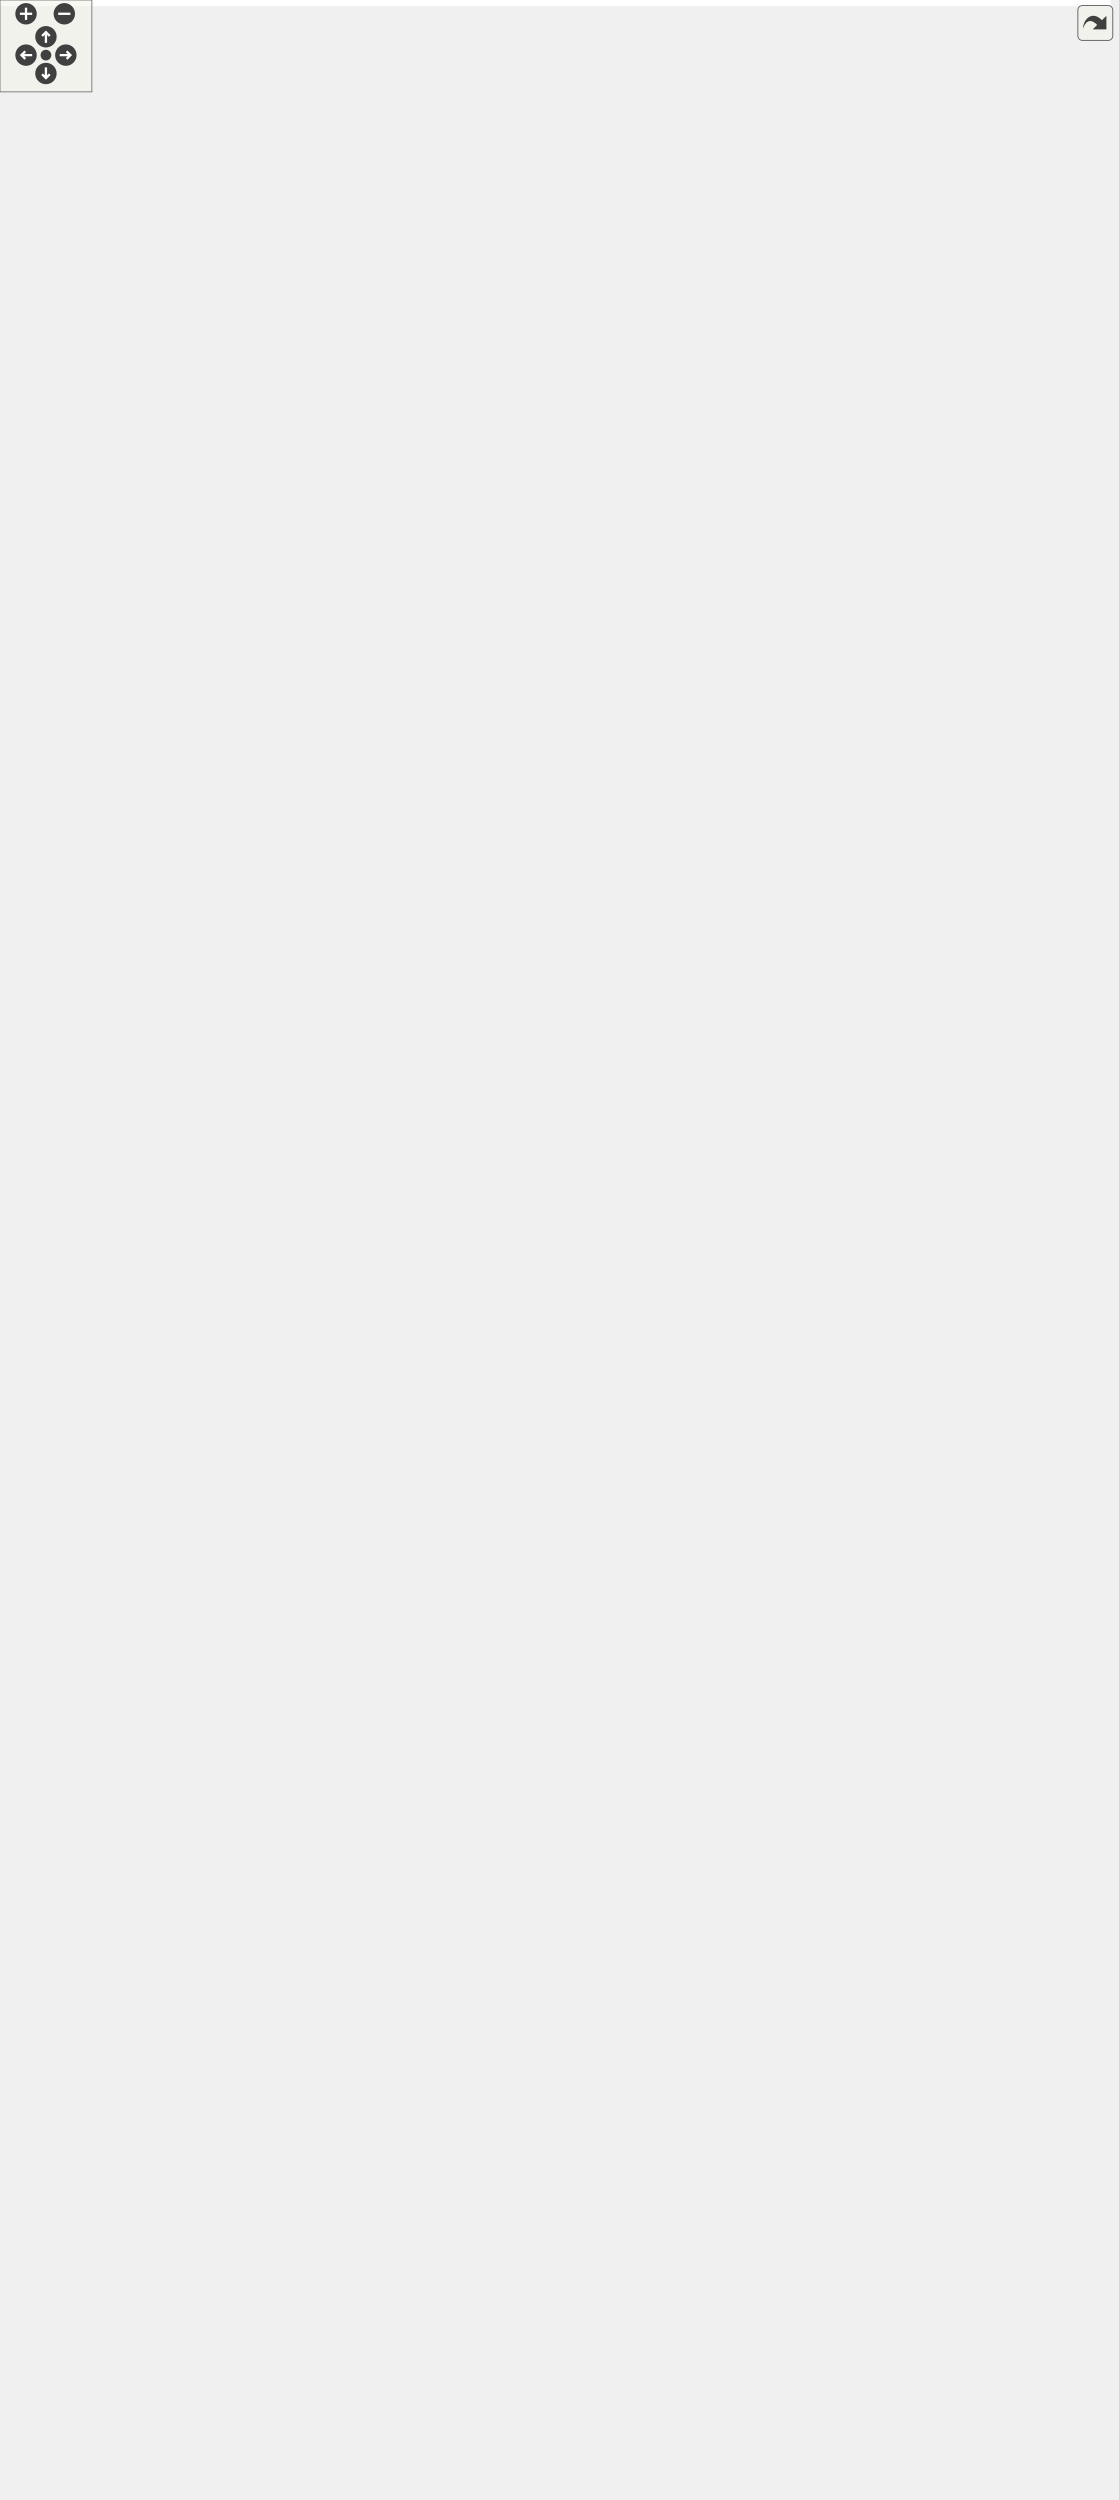
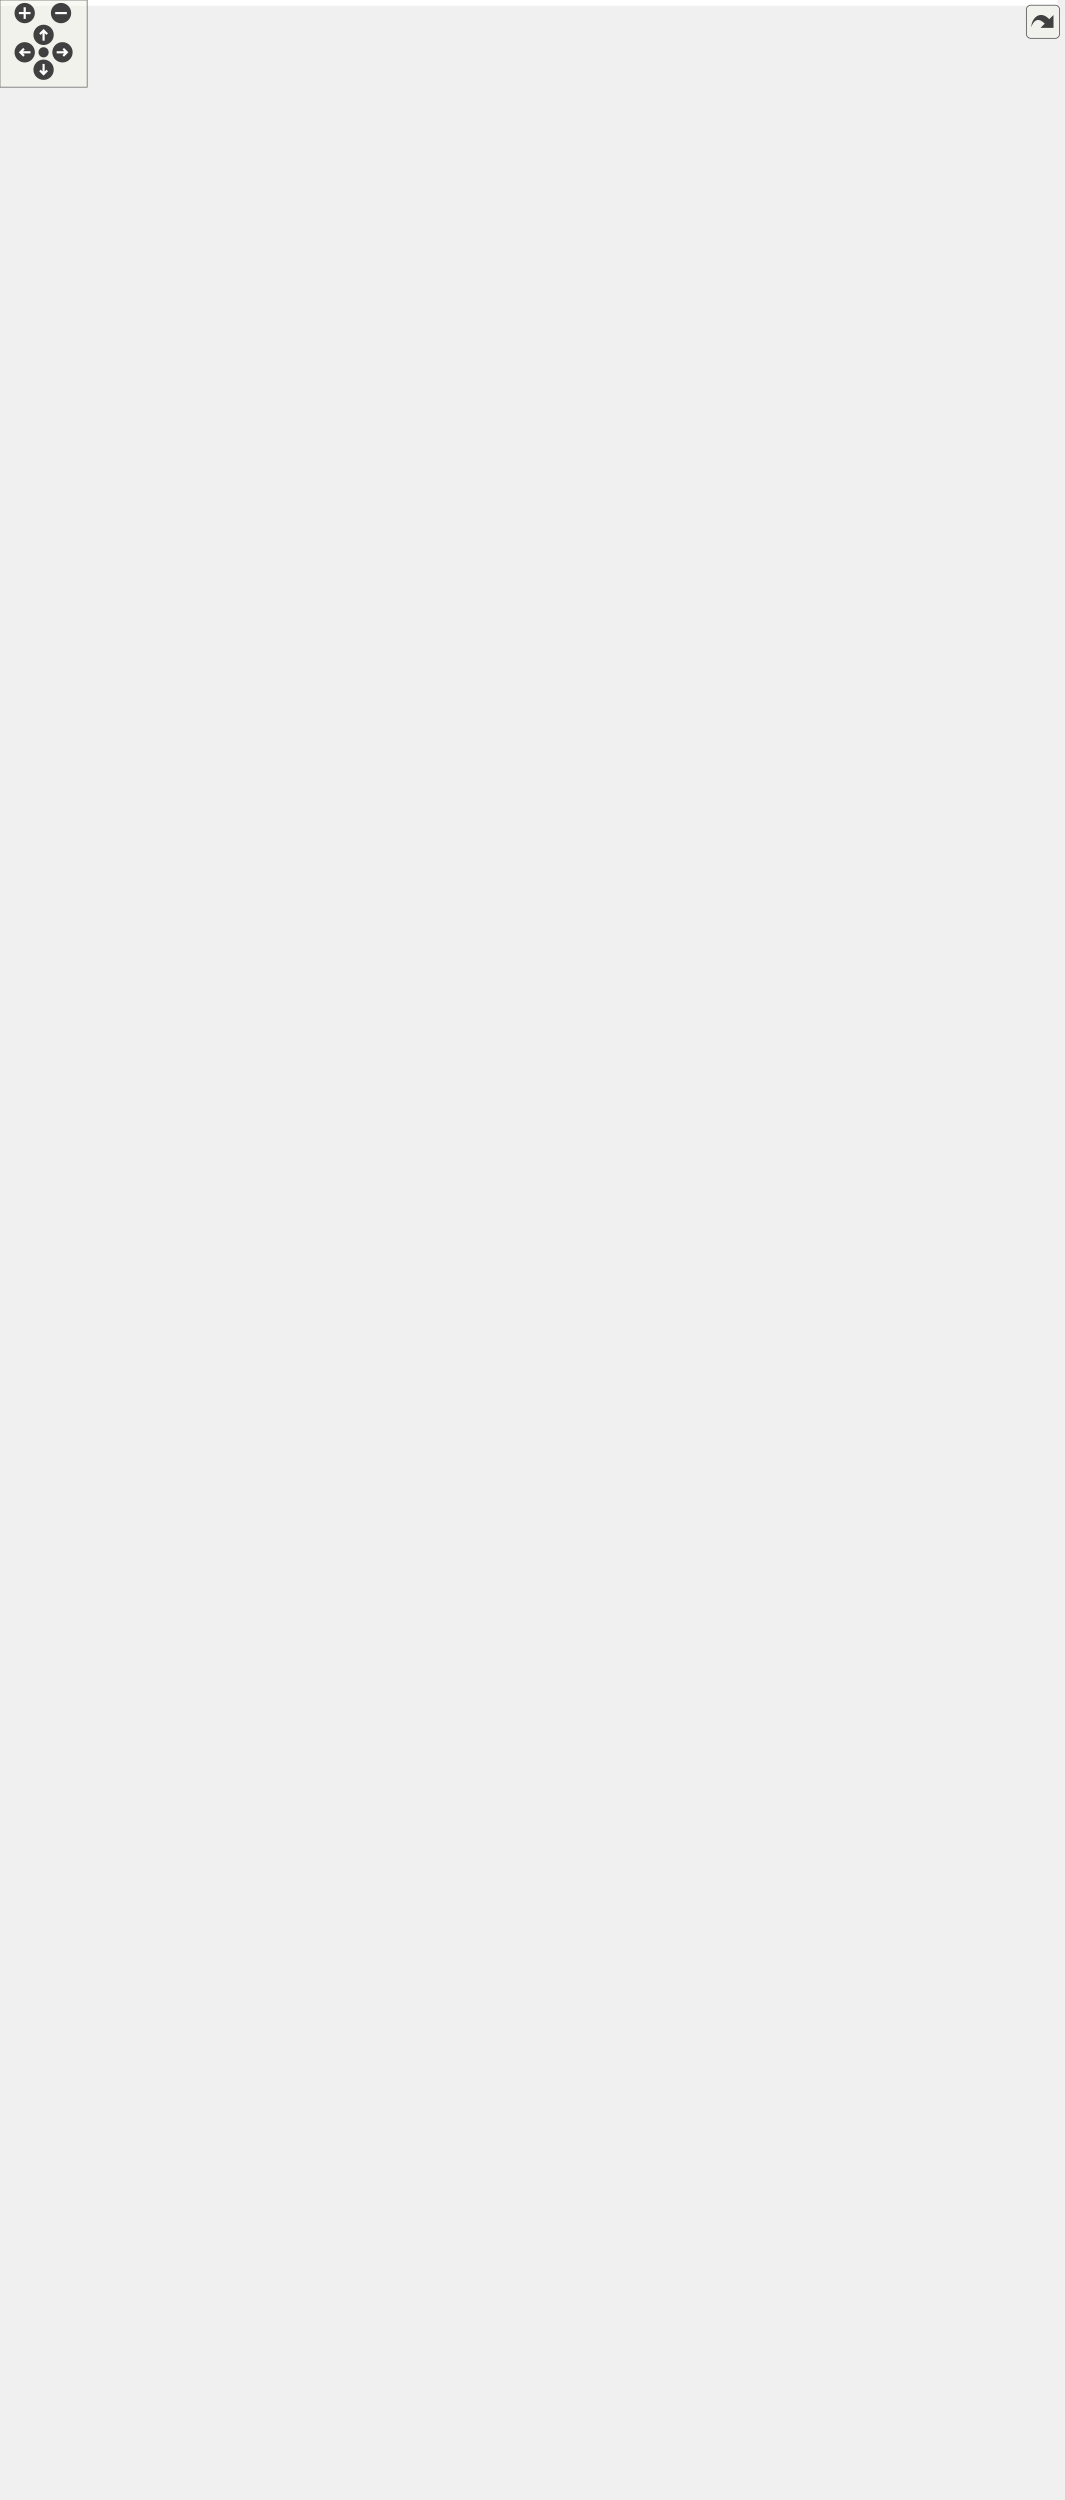
<svg xmlns="http://www.w3.org/2000/svg" xmlns:xlink="http://www.w3.org/1999/xlink" id="main" version="1.1" xml:space="preserve">
  <style type="text/css">
.edge:hover path { stroke: red; }
.edge:hover polygon { stroke: red; fill: red; }
</style>
  <defs>
    <circle id="rim" cx="0" cy="0" r="7" />
    <circle id="rim2" cx="0" cy="0" r="3.5" />
    <g id="zoomPlus">
      <use xlink:href="#rim" fill="#404040">
        <set attributeName="fill" to="#808080" begin="zoomplus.mouseover" end="zoomplus.mouseout" />
      </use>
      <path d="M-4,0h8M0,-4v8" fill="none" stroke="white" stroke-width="1.5" pointer-events="none" />
    </g>
    <g id="zoomMin">
      <use xlink:href="#rim" fill="#404040">
        <set attributeName="fill" to="#808080" begin="zoomminus.mouseover" end="zoomminus.mouseout" />
      </use>
      <path d="M-4,0h8" fill="none" stroke="white" stroke-width="1.5" pointer-events="none" />
    </g>
    <g id="dirArrow">
      <path fill="none" stroke="white" stroke-width="1.5" d="M0,-3.0v7 M-2.5,-0.5L0,-3.0L2.5,-0.5" />
    </g>
    <g id="resetDef">
      <use xlink:href="#rim2" fill="#404040">
        <set attributeName="fill" to="#808080" begin="reset.mouseover" end="reset.mouseout" />
      </use>
    </g>
  </defs>
  <svg id="graph" class="graph">
    <g id="viewport">
-       <polygon fill="white" stroke="transparent" points="-4,4 -4,-1572 725.35,-1572 725.35,4 -4,4" />
+       <polygon fill="white" stroke="transparent" points="-4,4 -4,-1660 727.88,-1660 727.88,4 -4,4" />
      <g id="node1" class="node">
        <g id="a_node1">
          <a xlink:title="Classificação base para Anfibios.">
-             <polygon fill="#bfbfbf" stroke="black" points="504.35,-0.5 504.35,-266.5 654.35,-266.5 654.35,-0.5 504.35,-0.5" />
-             <text text-anchor="middle" x="579.35" y="-246.5" font-family="Helvetica,sans-Serif" font-size="20.00">Anfibio</text>
-             <polyline fill="none" stroke="black" points="504.35,-236.5 654.35,-236.5 " />
-             <text text-anchor="middle" x="579.35" y="-216.5" font-family="Helvetica,sans-Serif" font-size="20.00"> </text>
-             <polyline fill="none" stroke="black" points="504.35,-206.5 654.35,-206.5 " />
-             <text text-anchor="start" x="512.35" y="-186.5" font-family="Helvetica,sans-Serif" font-size="20.00">+ Anfibio()</text>
-             <text text-anchor="start" x="512.35" y="-164.5" font-family="Helvetica,sans-Serif" font-size="20.00">+ Anfibio()</text>
-             <text text-anchor="start" x="512.35" y="-142.5" font-family="Helvetica,sans-Serif" font-size="20.00">+ ~Anfibio()</text>
-             <text text-anchor="start" x="512.35" y="-120.5" font-family="Helvetica,sans-Serif" font-size="20.00">+ getCauda()</text>
-             <text text-anchor="start" x="512.35" y="-98.5" font-family="Helvetica,sans-Serif" font-size="20.00">+ setCauda()</text>
-             <text text-anchor="start" x="512.35" y="-76.5" font-family="Helvetica,sans-Serif" font-size="20.00">+ setCauda()</text>
-             <text text-anchor="start" x="512.35" y="-54.5" font-family="Helvetica,sans-Serif" font-size="20.00">+ getPata()</text>
-             <text text-anchor="start" x="512.35" y="-32.5" font-family="Helvetica,sans-Serif" font-size="20.00">+ setPata()</text>
-             <text text-anchor="start" x="512.35" y="-10.5" font-family="Helvetica,sans-Serif" font-size="20.00">+ setPata()</text>
+             <polygon fill="#bfbfbf" stroke="black" points="506.88,-0.5 506.88,-266.5 656.88,-266.5 656.88,-0.5 506.88,-0.5" />
+             <text text-anchor="middle" x="581.88" y="-246.5" font-family="Helvetica,sans-Serif" font-size="20.00">Anfibio</text>
+             <polyline fill="none" stroke="black" points="506.88,-236.5 656.88,-236.5 " />
+             <text text-anchor="middle" x="581.88" y="-216.5" font-family="Helvetica,sans-Serif" font-size="20.00"> </text>
+             <polyline fill="none" stroke="black" points="506.88,-206.5 656.88,-206.5 " />
+             <text text-anchor="start" x="514.88" y="-186.5" font-family="Helvetica,sans-Serif" font-size="20.00">+ Anfibio()</text>
+             <text text-anchor="start" x="514.88" y="-164.5" font-family="Helvetica,sans-Serif" font-size="20.00">+ Anfibio()</text>
+             <text text-anchor="start" x="514.88" y="-142.5" font-family="Helvetica,sans-Serif" font-size="20.00">+ ~Anfibio()</text>
+             <text text-anchor="start" x="514.88" y="-120.5" font-family="Helvetica,sans-Serif" font-size="20.00">+ getCauda()</text>
+             <text text-anchor="start" x="514.88" y="-98.5" font-family="Helvetica,sans-Serif" font-size="20.00">+ setCauda()</text>
+             <text text-anchor="start" x="514.88" y="-76.5" font-family="Helvetica,sans-Serif" font-size="20.00">+ setCauda()</text>
+             <text text-anchor="start" x="514.88" y="-54.5" font-family="Helvetica,sans-Serif" font-size="20.00">+ getPata()</text>
+             <text text-anchor="start" x="514.88" y="-32.5" font-family="Helvetica,sans-Serif" font-size="20.00">+ setPata()</text>
+             <text text-anchor="start" x="514.88" y="-10.5" font-family="Helvetica,sans-Serif" font-size="20.00">+ setPata()</text>
          </a>
        </g>
      </g>
      <g id="node2" class="node">
        <g id="a_node2">
          <a xlink:href="classAnimal.html" target="_top" xlink:title="Implementação base para o cadastro de animais.">
-             <polygon fill="white" stroke="black" points="389.85,-304.5 389.85,-614.5 612.85,-614.5 612.85,-304.5 389.85,-304.5" />
-             <text text-anchor="middle" x="501.35" y="-594.5" font-family="Helvetica,sans-Serif" font-size="20.00">Animal</text>
-             <polyline fill="none" stroke="black" points="389.85,-584.5 612.85,-584.5 " />
-             <text text-anchor="middle" x="501.35" y="-564.5" font-family="Helvetica,sans-Serif" font-size="20.00"> </text>
-             <polyline fill="none" stroke="black" points="389.85,-554.5 612.85,-554.5 " />
-             <text text-anchor="start" x="397.85" y="-534.5" font-family="Helvetica,sans-Serif" font-size="20.00">+ Animal()</text>
-             <text text-anchor="start" x="397.85" y="-512.5" font-family="Helvetica,sans-Serif" font-size="20.00">+ Animal()</text>
-             <text text-anchor="start" x="397.85" y="-490.5" font-family="Helvetica,sans-Serif" font-size="20.00">+ ~Animal()</text>
-             <text text-anchor="start" x="397.85" y="-468.5" font-family="Helvetica,sans-Serif" font-size="20.00">+ getNome()</text>
-             <text text-anchor="start" x="397.85" y="-446.5" font-family="Helvetica,sans-Serif" font-size="20.00">+ getEspecie()</text>
-             <text text-anchor="start" x="397.85" y="-424.5" font-family="Helvetica,sans-Serif" font-size="20.00">+ getAmeacadoPor()</text>
-             <text text-anchor="start" x="397.85" y="-402.5" font-family="Helvetica,sans-Serif" font-size="20.00">+ getVeterinario()</text>
-             <text text-anchor="start" x="397.85" y="-380.5" font-family="Helvetica,sans-Serif" font-size="20.00">+ getTratador()</text>
-             <text text-anchor="start" x="397.85" y="-358.5" font-family="Helvetica,sans-Serif" font-size="20.00">+ getPerigoso()</text>
-             <text text-anchor="start" x="397.85" y="-336.5" font-family="Helvetica,sans-Serif" font-size="20.00">+ setNome()</text>
-             <text text-anchor="start" x="397.85" y="-314.5" font-family="Helvetica,sans-Serif" font-size="20.00">e 15 mais...</text>
+             <polygon fill="white" stroke="black" points="392.38,-304.5 392.38,-680.5 615.38,-680.5 615.38,-304.5 392.38,-304.5" />
+             <text text-anchor="middle" x="503.88" y="-660.5" font-family="Helvetica,sans-Serif" font-size="20.00">Animal</text>
+             <polyline fill="none" stroke="black" points="392.38,-650.5 615.38,-650.5 " />
+             <text text-anchor="middle" x="503.88" y="-630.5" font-family="Helvetica,sans-Serif" font-size="20.00"> </text>
+             <polyline fill="none" stroke="black" points="392.38,-620.5 615.38,-620.5 " />
+             <text text-anchor="start" x="400.38" y="-600.5" font-family="Helvetica,sans-Serif" font-size="20.00">+ Animal()</text>
+             <text text-anchor="start" x="400.38" y="-578.5" font-family="Helvetica,sans-Serif" font-size="20.00">+ Animal()</text>
+             <text text-anchor="start" x="400.38" y="-556.5" font-family="Helvetica,sans-Serif" font-size="20.00">+ ~Animal()</text>
+             <text text-anchor="start" x="400.38" y="-534.5" font-family="Helvetica,sans-Serif" font-size="20.00">+ getNome()</text>
+             <text text-anchor="start" x="400.38" y="-512.5" font-family="Helvetica,sans-Serif" font-size="20.00">+ getEspecie()</text>
+             <text text-anchor="start" x="400.38" y="-490.5" font-family="Helvetica,sans-Serif" font-size="20.00">+ getAmeacadoPor()</text>
+             <text text-anchor="start" x="400.38" y="-468.5" font-family="Helvetica,sans-Serif" font-size="20.00">+ getVeterinario()</text>
+             <text text-anchor="start" x="400.38" y="-446.5" font-family="Helvetica,sans-Serif" font-size="20.00">+ getTratador()</text>
+             <text text-anchor="start" x="400.38" y="-424.5" font-family="Helvetica,sans-Serif" font-size="20.00">+ getPerigoso()</text>
+             <text text-anchor="start" x="400.38" y="-402.5" font-family="Helvetica,sans-Serif" font-size="20.00">+ setNome()</text>
+             <text text-anchor="start" x="400.38" y="-380.5" font-family="Helvetica,sans-Serif" font-size="20.00">e 13 mais...</text>
+             <text text-anchor="start" x="400.38" y="-358.5" font-family="Helvetica,sans-Serif" font-size="20.00">+ getClassificacao()</text>
+             <text text-anchor="start" x="400.38" y="-336.5" font-family="Helvetica,sans-Serif" font-size="20.00">+ getClasse()</text>
+             <text text-anchor="start" x="400.38" y="-314.5" font-family="Helvetica,sans-Serif" font-size="20.00">+ printOutDetails()</text>
          </a>
        </g>
      </g>
      <g id="edge1" class="edge">
-         <path fill="none" stroke="midnightblue" d="M540.93,-294.08C543.15,-284.86 545.37,-275.64 547.56,-266.56" />
-         <polygon fill="none" stroke="midnightblue" points="537.46,-293.55 538.52,-304.09 544.27,-295.19 537.46,-293.55" />
+         <path fill="none" stroke="midnightblue" d="M546.96,-294.32C548.98,-285.07 550.99,-275.89 552.96,-266.88" />
+         <polygon fill="none" stroke="midnightblue" points="543.48,-293.86 544.77,-304.37 550.32,-295.35 543.48,-293.86" />
      </g>
      <g id="node3" class="node">
        <g id="a_node3">
          <a xlink:href="classTratador.html" target="_top" xlink:title="Implementação dos tratadores.">
-             <polygon fill="white" stroke="black" points="273.35,-673.5 273.35,-895.5 473.35,-895.5 473.35,-673.5 273.35,-673.5" />
-             <text text-anchor="middle" x="373.35" y="-875.5" font-family="Helvetica,sans-Serif" font-size="20.00">Tratador</text>
-             <polyline fill="none" stroke="black" points="273.35,-865.5 473.35,-865.5 " />
-             <text text-anchor="middle" x="373.35" y="-845.5" font-family="Helvetica,sans-Serif" font-size="20.00"> </text>
-             <polyline fill="none" stroke="black" points="273.35,-835.5 473.35,-835.5 " />
-             <text text-anchor="start" x="281.35" y="-815.5" font-family="Helvetica,sans-Serif" font-size="20.00">+ Tratador()</text>
-             <text text-anchor="start" x="281.35" y="-793.5" font-family="Helvetica,sans-Serif" font-size="20.00">+ Tratador()</text>
-             <text text-anchor="start" x="281.35" y="-771.5" font-family="Helvetica,sans-Serif" font-size="20.00">+ ~Tratador()</text>
-             <text text-anchor="start" x="281.35" y="-749.5" font-family="Helvetica,sans-Serif" font-size="20.00">+ getUniforme()</text>
-             <text text-anchor="start" x="281.35" y="-727.5" font-family="Helvetica,sans-Serif" font-size="20.00">+ setUniforme()</text>
-             <text text-anchor="start" x="281.35" y="-705.5" font-family="Helvetica,sans-Serif" font-size="20.00">+ setUniforme()</text>
-             <text text-anchor="start" x="281.35" y="-683.5" font-family="Helvetica,sans-Serif" font-size="20.00">+ printOutDados()</text>
+             <polygon fill="white" stroke="black" points="275.88,-739.5 275.88,-961.5 475.88,-961.5 475.88,-739.5 275.88,-739.5" />
+             <text text-anchor="middle" x="375.88" y="-941.5" font-family="Helvetica,sans-Serif" font-size="20.00">Tratador</text>
+             <polyline fill="none" stroke="black" points="275.88,-931.5 475.88,-931.5 " />
+             <text text-anchor="middle" x="375.88" y="-911.5" font-family="Helvetica,sans-Serif" font-size="20.00"> </text>
+             <polyline fill="none" stroke="black" points="275.88,-901.5 475.88,-901.5 " />
+             <text text-anchor="start" x="283.88" y="-881.5" font-family="Helvetica,sans-Serif" font-size="20.00">+ Tratador()</text>
+             <text text-anchor="start" x="283.88" y="-859.5" font-family="Helvetica,sans-Serif" font-size="20.00">+ Tratador()</text>
+             <text text-anchor="start" x="283.88" y="-837.5" font-family="Helvetica,sans-Serif" font-size="20.00">+ ~Tratador()</text>
+             <text text-anchor="start" x="283.88" y="-815.5" font-family="Helvetica,sans-Serif" font-size="20.00">+ getUniforme()</text>
+             <text text-anchor="start" x="283.88" y="-793.5" font-family="Helvetica,sans-Serif" font-size="20.00">+ setUniforme()</text>
+             <text text-anchor="start" x="283.88" y="-771.5" font-family="Helvetica,sans-Serif" font-size="20.00">+ setUniforme()</text>
+             <text text-anchor="start" x="283.88" y="-749.5" font-family="Helvetica,sans-Serif" font-size="20.00">+ printOutDados()</text>
          </a>
        </g>
      </g>
      <g id="edge2" class="edge">
-         <path fill="none" stroke="#404040" d="M374.72,-673.22C376.83,-659.45 379.92,-645.74 384.35,-633 385.19,-630.6 386.06,-628.2 386.98,-625.8" />
-         <polygon fill="none" stroke="#404040" points="387.01,-625.72 385.58,-618.65 391.55,-614.61 392.98,-621.67 387.01,-625.72" />
-         <text text-anchor="middle" x="435.85" y="-639" font-family="Helvetica,sans-Serif" font-size="20.00"> #tratador</text>
+         <path fill="none" stroke="#404040" d="M378.27,-739.13C380.22,-725.45 382.99,-711.78 386.88,-699 387.58,-696.72 388.3,-694.43 389.05,-692.15" />
+         <polygon fill="none" stroke="#404040" points="389.08,-692.05 387.27,-685.07 393.02,-680.71 394.83,-687.69 389.08,-692.05" />
+         <text text-anchor="middle" x="438.38" y="-705" font-family="Helvetica,sans-Serif" font-size="20.00"> #tratador</text>
      </g>
      <g id="node4" class="node">
        <g id="a_node4">
          <a xlink:href="classPessoa.html" target="_top" xlink:title="Classe base dos funcionarios.">
-             <polygon fill="white" stroke="black" points="125.35,-998.5 125.35,-1374.5 325.35,-1374.5 325.35,-998.5 125.35,-998.5" />
-             <text text-anchor="middle" x="225.35" y="-1354.5" font-family="Helvetica,sans-Serif" font-size="20.00">Pessoa</text>
-             <polyline fill="none" stroke="black" points="125.35,-1344.5 325.35,-1344.5 " />
-             <text text-anchor="middle" x="225.35" y="-1324.5" font-family="Helvetica,sans-Serif" font-size="20.00"> </text>
-             <polyline fill="none" stroke="black" points="125.35,-1314.5 325.35,-1314.5 " />
-             <text text-anchor="start" x="133.35" y="-1294.5" font-family="Helvetica,sans-Serif" font-size="20.00">+ Pessoa()</text>
-             <text text-anchor="start" x="133.35" y="-1272.5" font-family="Helvetica,sans-Serif" font-size="20.00">+ Pessoa()</text>
-             <text text-anchor="start" x="133.35" y="-1250.5" font-family="Helvetica,sans-Serif" font-size="20.00">+ ~Pessoa()</text>
-             <text text-anchor="start" x="133.35" y="-1228.5" font-family="Helvetica,sans-Serif" font-size="20.00">+ getNome()</text>
-             <text text-anchor="start" x="133.35" y="-1206.5" font-family="Helvetica,sans-Serif" font-size="20.00">+ setNome()</text>
-             <text text-anchor="start" x="133.35" y="-1184.5" font-family="Helvetica,sans-Serif" font-size="20.00">+ setNome()</text>
-             <text text-anchor="start" x="133.35" y="-1162.5" font-family="Helvetica,sans-Serif" font-size="20.00">+ getTelefone()</text>
-             <text text-anchor="start" x="133.35" y="-1140.5" font-family="Helvetica,sans-Serif" font-size="20.00">+ setTelefone()</text>
-             <text text-anchor="start" x="133.35" y="-1118.5" font-family="Helvetica,sans-Serif" font-size="20.00">+ setTelefone()</text>
-             <text text-anchor="start" x="133.35" y="-1096.5" font-family="Helvetica,sans-Serif" font-size="20.00">+ getEmail()</text>
-             <text text-anchor="start" x="133.35" y="-1074.5" font-family="Helvetica,sans-Serif" font-size="20.00">+ setEmail()</text>
-             <text text-anchor="start" x="133.35" y="-1052.5" font-family="Helvetica,sans-Serif" font-size="20.00">+ setEmail()</text>
-             <text text-anchor="start" x="133.35" y="-1030.5" font-family="Helvetica,sans-Serif" font-size="20.00">+ printOutDados()</text>
-             <text text-anchor="start" x="133.35" y="-1008.5" font-family="Helvetica,sans-Serif" font-size="20.00">+ operator==()</text>
+             <polygon fill="white" stroke="black" points="127.88,-1064.5 127.88,-1462.5 327.88,-1462.5 327.88,-1064.5 127.88,-1064.5" />
+             <text text-anchor="middle" x="227.88" y="-1442.5" font-family="Helvetica,sans-Serif" font-size="20.00">Pessoa</text>
+             <polyline fill="none" stroke="black" points="127.88,-1432.5 327.88,-1432.5 " />
+             <text text-anchor="middle" x="227.88" y="-1412.5" font-family="Helvetica,sans-Serif" font-size="20.00"> </text>
+             <polyline fill="none" stroke="black" points="127.88,-1402.5 327.88,-1402.5 " />
+             <text text-anchor="start" x="135.88" y="-1382.5" font-family="Helvetica,sans-Serif" font-size="20.00">+ Pessoa()</text>
+             <text text-anchor="start" x="135.88" y="-1360.5" font-family="Helvetica,sans-Serif" font-size="20.00">+ Pessoa()</text>
+             <text text-anchor="start" x="135.88" y="-1338.5" font-family="Helvetica,sans-Serif" font-size="20.00">+ ~Pessoa()</text>
+             <text text-anchor="start" x="135.88" y="-1316.5" font-family="Helvetica,sans-Serif" font-size="20.00">+ getNome()</text>
+             <text text-anchor="start" x="135.88" y="-1294.5" font-family="Helvetica,sans-Serif" font-size="20.00">+ setNome()</text>
+             <text text-anchor="start" x="135.88" y="-1272.5" font-family="Helvetica,sans-Serif" font-size="20.00">+ setNome()</text>
+             <text text-anchor="start" x="135.88" y="-1250.5" font-family="Helvetica,sans-Serif" font-size="20.00">+ getTelefone()</text>
+             <text text-anchor="start" x="135.88" y="-1228.5" font-family="Helvetica,sans-Serif" font-size="20.00">+ setTelefone()</text>
+             <text text-anchor="start" x="135.88" y="-1206.5" font-family="Helvetica,sans-Serif" font-size="20.00">+ setTelefone()</text>
+             <text text-anchor="start" x="135.88" y="-1184.5" font-family="Helvetica,sans-Serif" font-size="20.00">+ getEmail()</text>
+             <text text-anchor="start" x="135.88" y="-1162.5" font-family="Helvetica,sans-Serif" font-size="20.00">+ setEmail()</text>
+             <text text-anchor="start" x="135.88" y="-1140.5" font-family="Helvetica,sans-Serif" font-size="20.00">+ setEmail()</text>
+             <text text-anchor="start" x="135.88" y="-1118.5" font-family="Helvetica,sans-Serif" font-size="20.00">+ printOutDados()</text>
+             <text text-anchor="start" x="135.88" y="-1096.5" font-family="Helvetica,sans-Serif" font-size="20.00">+ operator==()</text>
+             <text text-anchor="start" x="135.88" y="-1074.5" font-family="Helvetica,sans-Serif" font-size="20.00">+ operator==()</text>
          </a>
        </g>
      </g>
      <g id="edge3" class="edge">
-         <path fill="none" stroke="midnightblue" d="M298.1,-988.89C309.96,-956.82 321.87,-924.63 332.6,-895.63" />
-         <polygon fill="none" stroke="midnightblue" points="294.77,-987.79 294.58,-998.38 301.34,-990.22 294.77,-987.79" />
+         <path fill="none" stroke="midnightblue" d="M302.71,-1054.7C314.29,-1022.55 325.84,-990.48 336.23,-961.62" />
+         <polygon fill="none" stroke="midnightblue" points="299.37,-1053.63 299.28,-1064.22 305.96,-1056 299.37,-1053.63" />
      </g>
      <g id="node8" class="node">
        <g id="a_node8">
          <a xlink:href="classVeterinario.html" target="_top" xlink:title="Implementação dos veterinarios.">
-             <polygon fill="white" stroke="black" points="55.35,-673.5 55.35,-895.5 255.35,-895.5 255.35,-673.5 55.35,-673.5" />
-             <text text-anchor="middle" x="155.35" y="-875.5" font-family="Helvetica,sans-Serif" font-size="20.00">Veterinario</text>
-             <polyline fill="none" stroke="black" points="55.35,-865.5 255.35,-865.5 " />
-             <text text-anchor="middle" x="155.35" y="-845.5" font-family="Helvetica,sans-Serif" font-size="20.00"> </text>
-             <polyline fill="none" stroke="black" points="55.35,-835.5 255.35,-835.5 " />
-             <text text-anchor="start" x="63.35" y="-815.5" font-family="Helvetica,sans-Serif" font-size="20.00">+ Veterinario()</text>
-             <text text-anchor="start" x="63.35" y="-793.5" font-family="Helvetica,sans-Serif" font-size="20.00">+ Veterinario()</text>
-             <text text-anchor="start" x="63.35" y="-771.5" font-family="Helvetica,sans-Serif" font-size="20.00">+ ~Veterinario()</text>
-             <text text-anchor="start" x="63.35" y="-749.5" font-family="Helvetica,sans-Serif" font-size="20.00">+ getCRMV()</text>
-             <text text-anchor="start" x="63.35" y="-727.5" font-family="Helvetica,sans-Serif" font-size="20.00">+ setCRMV()</text>
-             <text text-anchor="start" x="63.35" y="-705.5" font-family="Helvetica,sans-Serif" font-size="20.00">+ setCRMV()</text>
-             <text text-anchor="start" x="63.35" y="-683.5" font-family="Helvetica,sans-Serif" font-size="20.00">+ printOutDados()</text>
+             <polygon fill="white" stroke="black" points="57.88,-739.5 57.88,-961.5 257.88,-961.5 257.88,-739.5 57.88,-739.5" />
+             <text text-anchor="middle" x="157.88" y="-941.5" font-family="Helvetica,sans-Serif" font-size="20.00">Veterinario</text>
+             <polyline fill="none" stroke="black" points="57.88,-931.5 257.88,-931.5 " />
+             <text text-anchor="middle" x="157.88" y="-911.5" font-family="Helvetica,sans-Serif" font-size="20.00"> </text>
+             <polyline fill="none" stroke="black" points="57.88,-901.5 257.88,-901.5 " />
+             <text text-anchor="start" x="65.88" y="-881.5" font-family="Helvetica,sans-Serif" font-size="20.00">+ Veterinario()</text>
+             <text text-anchor="start" x="65.88" y="-859.5" font-family="Helvetica,sans-Serif" font-size="20.00">+ Veterinario()</text>
+             <text text-anchor="start" x="65.88" y="-837.5" font-family="Helvetica,sans-Serif" font-size="20.00">+ ~Veterinario()</text>
+             <text text-anchor="start" x="65.88" y="-815.5" font-family="Helvetica,sans-Serif" font-size="20.00">+ getCRMV()</text>
+             <text text-anchor="start" x="65.88" y="-793.5" font-family="Helvetica,sans-Serif" font-size="20.00">+ setCRMV()</text>
+             <text text-anchor="start" x="65.88" y="-771.5" font-family="Helvetica,sans-Serif" font-size="20.00">+ setCRMV()</text>
+             <text text-anchor="start" x="65.88" y="-749.5" font-family="Helvetica,sans-Serif" font-size="20.00">+ printOutDados()</text>
          </a>
        </g>
      </g>
      <g id="edge9" class="edge">
-         <path fill="none" stroke="midnightblue" d="M190.87,-988.48C185.28,-956.55 179.68,-924.51 174.62,-895.63" />
-         <polygon fill="none" stroke="midnightblue" points="187.43,-989.14 192.61,-998.38 194.33,-987.93 187.43,-989.14" />
+         <path fill="none" stroke="midnightblue" d="M192.42,-1054.29C186.97,-1022.28 181.53,-990.35 176.64,-961.62" />
+         <polygon fill="none" stroke="midnightblue" points="188.98,-1054.95 194.11,-1064.22 195.88,-1053.78 188.98,-1054.95" />
      </g>
      <g id="node5" class="node">
        <g id="a_node5">
          <a xlink:title=" ">
-             <polygon fill="white" stroke="#bfbfbf" points="188.35,-1477.5 188.35,-1567.5 262.35,-1567.5 262.35,-1477.5 188.35,-1477.5" />
-             <text text-anchor="middle" x="225.35" y="-1547.5" font-family="Helvetica,sans-Serif" font-size="20.00">string</text>
-             <polyline fill="none" stroke="#bfbfbf" points="188.35,-1537.5 262.35,-1537.5 " />
-             <text text-anchor="middle" x="225.35" y="-1517.5" font-family="Helvetica,sans-Serif" font-size="20.00"> </text>
-             <polyline fill="none" stroke="#bfbfbf" points="188.35,-1507.5 262.35,-1507.5 " />
-             <text text-anchor="middle" x="225.35" y="-1487.5" font-family="Helvetica,sans-Serif" font-size="20.00"> </text>
+             <polygon fill="white" stroke="#bfbfbf" points="190.88,-1565.5 190.88,-1655.5 264.88,-1655.5 264.88,-1565.5 190.88,-1565.5" />
+             <text text-anchor="middle" x="227.88" y="-1635.5" font-family="Helvetica,sans-Serif" font-size="20.00">string</text>
+             <polyline fill="none" stroke="#bfbfbf" points="190.88,-1625.5 264.88,-1625.5 " />
+             <text text-anchor="middle" x="227.88" y="-1605.5" font-family="Helvetica,sans-Serif" font-size="20.00"> </text>
+             <polyline fill="none" stroke="#bfbfbf" points="190.88,-1595.5 264.88,-1595.5 " />
+             <text text-anchor="middle" x="227.88" y="-1575.5" font-family="Helvetica,sans-Serif" font-size="20.00"> </text>
          </a>
        </g>
      </g>
      <g id="edge7" class="edge">
-         <path fill="none" stroke="#404040" d="M262.56,-1510.43C316.72,-1492.12 415.57,-1449.89 459.35,-1375 531.01,-1252.42 523.1,-855.45 511.78,-626.84" />
-         <polygon fill="none" stroke="#404040" points="511.78,-626.72 507.48,-620.92 511.17,-614.73 515.47,-620.52 511.78,-626.72" />
-         <text text-anchor="middle" x="595.35" y="-964" font-family="Helvetica,sans-Serif" font-size="20.00"> #especie</text>
-         <text text-anchor="middle" x="595.35" y="-942" font-family="Helvetica,sans-Serif" font-size="20.00">#ameacadoPor</text>
-         <text text-anchor="middle" x="595.35" y="-920" font-family="Helvetica,sans-Serif" font-size="20.00">#nome</text>
+         <path fill="none" stroke="#404040" d="M265.12,-1598.44C319.31,-1580.15 418.2,-1537.95 461.88,-1463 535.32,-1336.99 528.63,-937.96 516.61,-692.85" />
+         <polygon fill="none" stroke="#404040" points="516.6,-692.56 512.3,-686.77 516,-680.57 520.29,-686.37 516.6,-692.56" />
+         <text text-anchor="middle" x="600.88" y="-1030" font-family="Helvetica,sans-Serif" font-size="20.00"> #especie</text>
+         <text text-anchor="middle" x="600.88" y="-1008" font-family="Helvetica,sans-Serif" font-size="20.00">#ameacadoPor</text>
+         <text text-anchor="middle" x="600.88" y="-986" font-family="Helvetica,sans-Serif" font-size="20.00">#nome</text>
      </g>
      <g id="edge4" class="edge">
-         <path fill="none" stroke="#404040" d="M225.35,-1477.49C225.35,-1453.09 225.35,-1420.83 225.35,-1386.7" />
-         <polygon fill="none" stroke="#404040" points="225.35,-1386.56 221.35,-1380.56 225.35,-1374.56 229.35,-1380.56 225.35,-1386.56" />
-         <text text-anchor="middle" x="273.85" y="-1443" font-family="Helvetica,sans-Serif" font-size="20.00"> #email</text>
-         <text text-anchor="middle" x="273.85" y="-1421" font-family="Helvetica,sans-Serif" font-size="20.00">#nome</text>
-         <text text-anchor="middle" x="273.85" y="-1399" font-family="Helvetica,sans-Serif" font-size="20.00">#telefone</text>
+         <path fill="none" stroke="#404040" d="M227.88,-1565.46C227.88,-1541.16 227.88,-1509.03 227.88,-1474.8" />
+         <polygon fill="none" stroke="#404040" points="227.88,-1474.62 223.88,-1468.62 227.88,-1462.62 231.88,-1468.62 227.88,-1474.62" />
+         <text text-anchor="middle" x="276.38" y="-1531" font-family="Helvetica,sans-Serif" font-size="20.00"> #email</text>
+         <text text-anchor="middle" x="276.38" y="-1509" font-family="Helvetica,sans-Serif" font-size="20.00">#nome</text>
+         <text text-anchor="middle" x="276.38" y="-1487" font-family="Helvetica,sans-Serif" font-size="20.00">#telefone</text>
      </g>
      <g id="edge10" class="edge">
-         <path fill="none" stroke="#404040" d="M188,-1504.27C144.03,-1481.65 73.22,-1437.38 43.35,-1375 -29,-1223.87 3.11,-1160.65 43.35,-998 51.03,-966.95 64.17,-935.43 78.79,-906.51" />
-         <polygon fill="none" stroke="#404040" points="78.95,-906.21 78.15,-899.05 84.46,-895.56 85.26,-902.73 78.95,-906.21" />
-         <text text-anchor="middle" x="79.85" y="-1181.5" font-family="Helvetica,sans-Serif" font-size="20.00"> -CRMV</text>
+         <path fill="none" stroke="#404040" d="M190.53,-1592.27C146.56,-1569.65 75.75,-1525.38 45.88,-1463 -30.7,-1303.05 3.29,-1236.14 45.88,-1064 53.56,-1032.95 66.7,-1001.43 81.32,-972.51" />
+         <polygon fill="none" stroke="#404040" points="81.48,-972.21 80.68,-965.05 86.99,-961.56 87.79,-968.73 81.48,-972.21" />
+         <text text-anchor="middle" x="82.38" y="-1258.5" font-family="Helvetica,sans-Serif" font-size="20.00"> -CRMV</text>
      </g>
      <g id="node6" class="node">
        <g id="a_node6">
          <a xlink:title=" ">
-             <polygon fill="white" stroke="#bfbfbf" points="343.85,-1141.5 343.85,-1231.5 450.85,-1231.5 450.85,-1141.5 343.85,-1141.5" />
-             <text text-anchor="middle" x="397.35" y="-1211.5" font-family="Helvetica,sans-Serif" font-size="20.00">Uniforme</text>
-             <polyline fill="none" stroke="#bfbfbf" points="343.85,-1201.5 450.85,-1201.5 " />
-             <text text-anchor="middle" x="397.35" y="-1181.5" font-family="Helvetica,sans-Serif" font-size="20.00"> </text>
-             <polyline fill="none" stroke="#bfbfbf" points="343.85,-1171.5 450.85,-1171.5 " />
-             <text text-anchor="middle" x="397.35" y="-1151.5" font-family="Helvetica,sans-Serif" font-size="20.00"> </text>
+             <polygon fill="white" stroke="#bfbfbf" points="346.38,-1218.5 346.38,-1308.5 453.38,-1308.5 453.38,-1218.5 346.38,-1218.5" />
+             <text text-anchor="middle" x="399.88" y="-1288.5" font-family="Helvetica,sans-Serif" font-size="20.00">Uniforme</text>
+             <polyline fill="none" stroke="#bfbfbf" points="346.38,-1278.5 453.38,-1278.5 " />
+             <text text-anchor="middle" x="399.88" y="-1258.5" font-family="Helvetica,sans-Serif" font-size="20.00"> </text>
+             <polyline fill="none" stroke="#bfbfbf" points="346.38,-1248.5 453.38,-1248.5 " />
+             <text text-anchor="middle" x="399.88" y="-1228.5" font-family="Helvetica,sans-Serif" font-size="20.00"> </text>
          </a>
        </g>
      </g>
      <g id="edge5" class="edge">
-         <path fill="none" stroke="#404040" d="M391.74,-1141.49C386.71,-1099.94 379.63,-1035.85 376.35,-980 374.98,-956.64 374.13,-931.67 373.62,-907.69" />
-         <polygon fill="none" stroke="#404040" points="373.62,-907.62 369.51,-901.7 373.39,-895.62 377.51,-901.55 373.62,-907.62" />
-         <text text-anchor="middle" x="427.85" y="-942" font-family="Helvetica,sans-Serif" font-size="20.00"> -uniforme</text>
+         <path fill="none" stroke="#404040" d="M394.52,-1218.21C389.49,-1174.51 382.23,-1105.76 378.88,-1046 377.57,-1022.64 376.75,-997.67 376.25,-973.68" />
+         <polygon fill="none" stroke="#404040" points="376.25,-973.62 372.13,-967.69 376.02,-961.62 380.13,-967.54 376.25,-973.62" />
+         <text text-anchor="middle" x="430.38" y="-1008" font-family="Helvetica,sans-Serif" font-size="20.00"> -uniforme</text>
      </g>
      <g id="node7" class="node">
        <g id="a_node7">
          <a xlink:title=" ">
-             <polygon fill="white" stroke="#bfbfbf" points="578.85,-739.5 578.85,-829.5 637.85,-829.5 637.85,-739.5 578.85,-739.5" />
-             <text text-anchor="middle" x="608.35" y="-809.5" font-family="Helvetica,sans-Serif" font-size="20.00">bool</text>
-             <polyline fill="none" stroke="#bfbfbf" points="578.85,-799.5 637.85,-799.5 " />
-             <text text-anchor="middle" x="608.35" y="-779.5" font-family="Helvetica,sans-Serif" font-size="20.00"> </text>
-             <polyline fill="none" stroke="#bfbfbf" points="578.85,-769.5 637.85,-769.5 " />
-             <text text-anchor="middle" x="608.35" y="-749.5" font-family="Helvetica,sans-Serif" font-size="20.00"> </text>
+             <polygon fill="white" stroke="#bfbfbf" points="581.38,-805.5 581.38,-895.5 640.38,-895.5 640.38,-805.5 581.38,-805.5" />
+             <text text-anchor="middle" x="610.88" y="-875.5" font-family="Helvetica,sans-Serif" font-size="20.00">bool</text>
+             <polyline fill="none" stroke="#bfbfbf" points="581.38,-865.5 640.38,-865.5 " />
+             <text text-anchor="middle" x="610.88" y="-845.5" font-family="Helvetica,sans-Serif" font-size="20.00"> </text>
+             <polyline fill="none" stroke="#bfbfbf" points="581.38,-835.5 640.38,-835.5 " />
+             <text text-anchor="middle" x="610.88" y="-815.5" font-family="Helvetica,sans-Serif" font-size="20.00"> </text>
          </a>
        </g>
      </g>
      <g id="edge11" class="edge">
-         <path fill="none" stroke="#404040" d="M623.98,-739.24C631.8,-714.75 640.42,-683.58 644.35,-655 645.68,-645.31 644.69,-642.77 644.35,-633 639.24,-486.51 644.17,-448.79 621.35,-304 620.05,-295.76 618.55,-287.33 616.89,-278.84" />
-         <polygon fill="none" stroke="#404040" points="616.84,-278.59 611.73,-273.51 614.47,-266.83 619.58,-271.92 616.84,-278.59" />
-         <text text-anchor="middle" x="682.35" y="-465.5" font-family="Helvetica,sans-Serif" font-size="20.00"> #pata</text>
-         <text text-anchor="middle" x="682.35" y="-443.5" font-family="Helvetica,sans-Serif" font-size="20.00">#cauda</text>
+         <path fill="none" stroke="#404040" d="M626.51,-805.24C634.33,-780.75 642.95,-749.58 646.88,-721 648.21,-711.31 647.17,-708.77 646.88,-699 641.77,-523.22 650.25,-477.86 623.88,-304 622.63,-295.75 621.16,-287.31 619.54,-278.83" />
+         <polygon fill="none" stroke="#404040" points="619.49,-278.58 614.39,-273.47 617.15,-266.81 622.24,-271.91 619.49,-278.58" />
+         <text text-anchor="middle" x="684.88" y="-498.5" font-family="Helvetica,sans-Serif" font-size="20.00"> #pata</text>
+         <text text-anchor="middle" x="684.88" y="-476.5" font-family="Helvetica,sans-Serif" font-size="20.00">#cauda</text>
      </g>
      <g id="edge6" class="edge">
-         <path fill="none" stroke="#404040" d="M578.72,-740.12C563.57,-716.03 546.11,-684.94 535.35,-655 532.06,-645.83 529.07,-636.29 526.37,-626.59" />
-         <polygon fill="none" stroke="#404040" points="526.29,-626.28 520.89,-621.5 523.22,-614.68 528.62,-619.45 526.29,-626.28" />
-         <text text-anchor="middle" x="589.85" y="-639" font-family="Helvetica,sans-Serif" font-size="20.00"> #perigoso</text>
+         <path fill="none" stroke="#404040" d="M581.32,-806.81C566,-782.66 548.35,-751.32 537.88,-721 534.71,-711.81 531.83,-702.31 529.22,-692.64" />
+         <polygon fill="none" stroke="#404040" points="529.16,-692.39 523.79,-687.58 526.17,-680.77 531.54,-685.59 529.16,-692.39" />
+         <text text-anchor="middle" x="592.38" y="-705" font-family="Helvetica,sans-Serif" font-size="20.00"> #perigoso</text>
      </g>
      <g id="edge8" class="edge">
-         <path fill="none" stroke="#404040" d="M213.38,-673.34C223.11,-659.03 233.84,-645.16 245.35,-633 283.99,-592.22 333.9,-555.91 379.39,-527.26" />
-         <polygon fill="none" stroke="#404040" points="379.43,-527.23 382.42,-520.66 389.62,-520.89 386.64,-527.45 379.43,-527.23" />
-         <text text-anchor="middle" x="310.35" y="-639" font-family="Helvetica,sans-Serif" font-size="20.00"> #veterinario</text>
+         <path fill="none" stroke="#404040" d="M217.39,-739.42C226.83,-725.26 237.08,-711.4 247.88,-699 287.11,-653.97 337.12,-611.37 382.52,-576.75" />
+         <polygon fill="none" stroke="#404040" points="382.55,-576.73 384.93,-569.92 392.13,-569.49 389.75,-576.3 382.55,-576.73" />
+         <text text-anchor="middle" x="312.88" y="-705" font-family="Helvetica,sans-Serif" font-size="20.00"> #veterinario</text>
      </g>
    </g>
  </svg>
  <g id="navigator" transform="translate(0 0)" fill="#404254">
    <rect fill="#f2f5e9" fill-opacity="0.5" stroke="#606060" stroke-width=".5" x="0" y="0" width="60" height="60" />
    <use id="zoomplus" xlink:href="#zoomPlus" x="17" y="9" />
    <use id="zoomminus" xlink:href="#zoomMin" x="42" y="9" />
    <use id="reset" xlink:href="#resetDef" x="30" y="36" />
    <g id="arrowUp" xlink:href="#dirArrow" transform="translate(30 24)">
      <use xlink:href="#rim" fill="#404040">
        <set attributeName="fill" to="#808080" begin="arrowUp.mouseover" end="arrowUp.mouseout" />
      </use>
      <path fill="none" stroke="white" stroke-width="1.5" d="M0,-3.0v7 M-2.5,-0.5L0,-3.0L2.5,-0.5" />
    </g>
    <g id="arrowRight" xlink:href="#dirArrow" transform="rotate(90) translate(36 -43)">
      <use xlink:href="#rim" fill="#404040">
        <set attributeName="fill" to="#808080" begin="arrowRight.mouseover" end="arrowRight.mouseout" />
      </use>
      <path fill="none" stroke="white" stroke-width="1.5" d="M0,-3.0v7 M-2.5,-0.5L0,-3.0L2.5,-0.5" />
    </g>
    <g id="arrowDown" xlink:href="#dirArrow" transform="rotate(180) translate(-30 -48)">
      <use xlink:href="#rim" fill="#404040">
        <set attributeName="fill" to="#808080" begin="arrowDown.mouseover" end="arrowDown.mouseout" />
      </use>
      <path fill="none" stroke="white" stroke-width="1.5" d="M0,-3.0v7 M-2.5,-0.5L0,-3.0L2.5,-0.5" />
    </g>
    <g id="arrowLeft" xlink:href="#dirArrow" transform="rotate(270) translate(-36 17)">
      <use xlink:href="#rim" fill="#404040">
        <set attributeName="fill" to="#808080" begin="arrowLeft.mouseover" end="arrowLeft.mouseout" />
      </use>
      <path fill="none" stroke="white" stroke-width="1.5" d="M0,-3.0v7 M-2.5,-0.5L0,-3.0L2.5,-0.5" />
    </g>
  </g>
  <svg viewBox="0 0 15 15" width="100%" height="30px" preserveAspectRatio="xMaxYMin meet">
    <g id="arrow_out" transform="scale(0.3 0.3)">
      <a xlink:href="classAnfibio__coll__graph_org.svg" target="_base">
        <rect id="button" ry="5" rx="5" y="6" x="6" height="38" width="38" fill="#f2f5e9" fill-opacity="0.5" stroke="#606060" stroke-width="1.0" />
        <path id="arrow" d="M 11.5,31.437 C 11.94,20.098 22.043,11.323 32.159,21.979 L 37.069,17.246 C 37.069,17.246 37.088,32 37.088,32 L 22.16,31.978 C 22.16,31.978 26.998,27.14 26.998,27.14 C 18.529,18.264 13.292,25.23 11.5,31.437 z" style="fill:#404040;" />
      </a>
    </g>
  </svg>
</svg>
